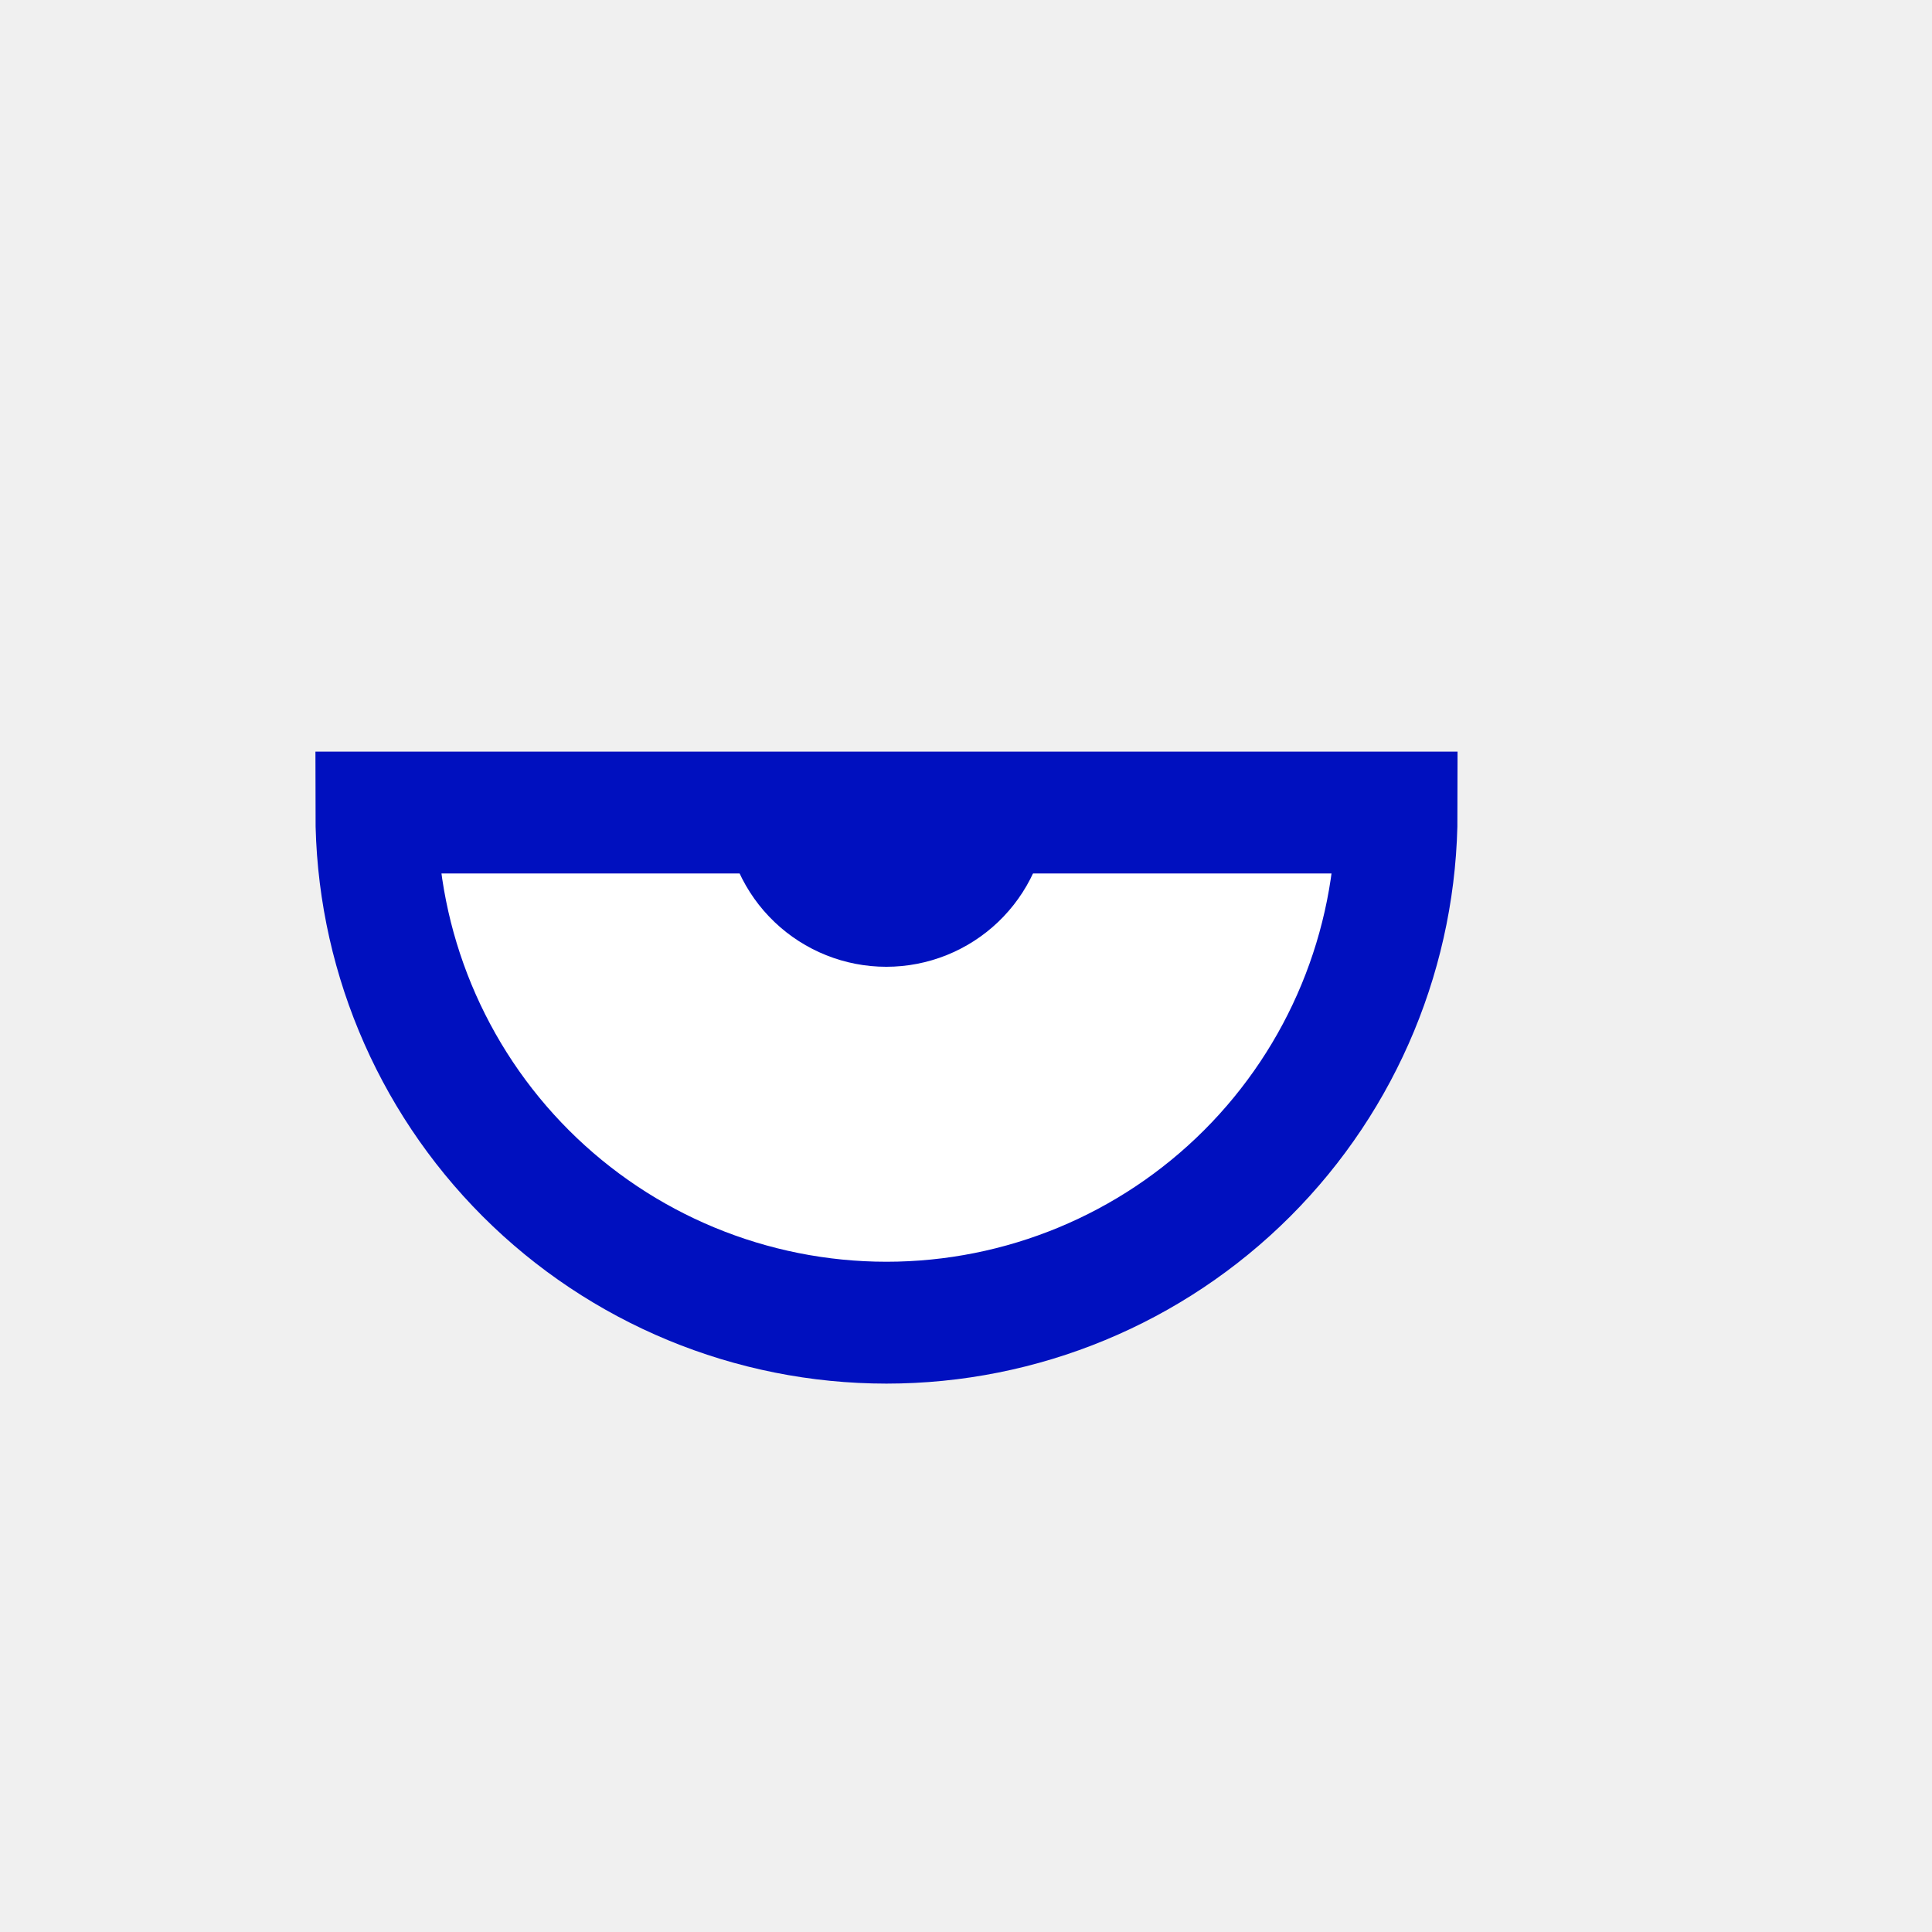
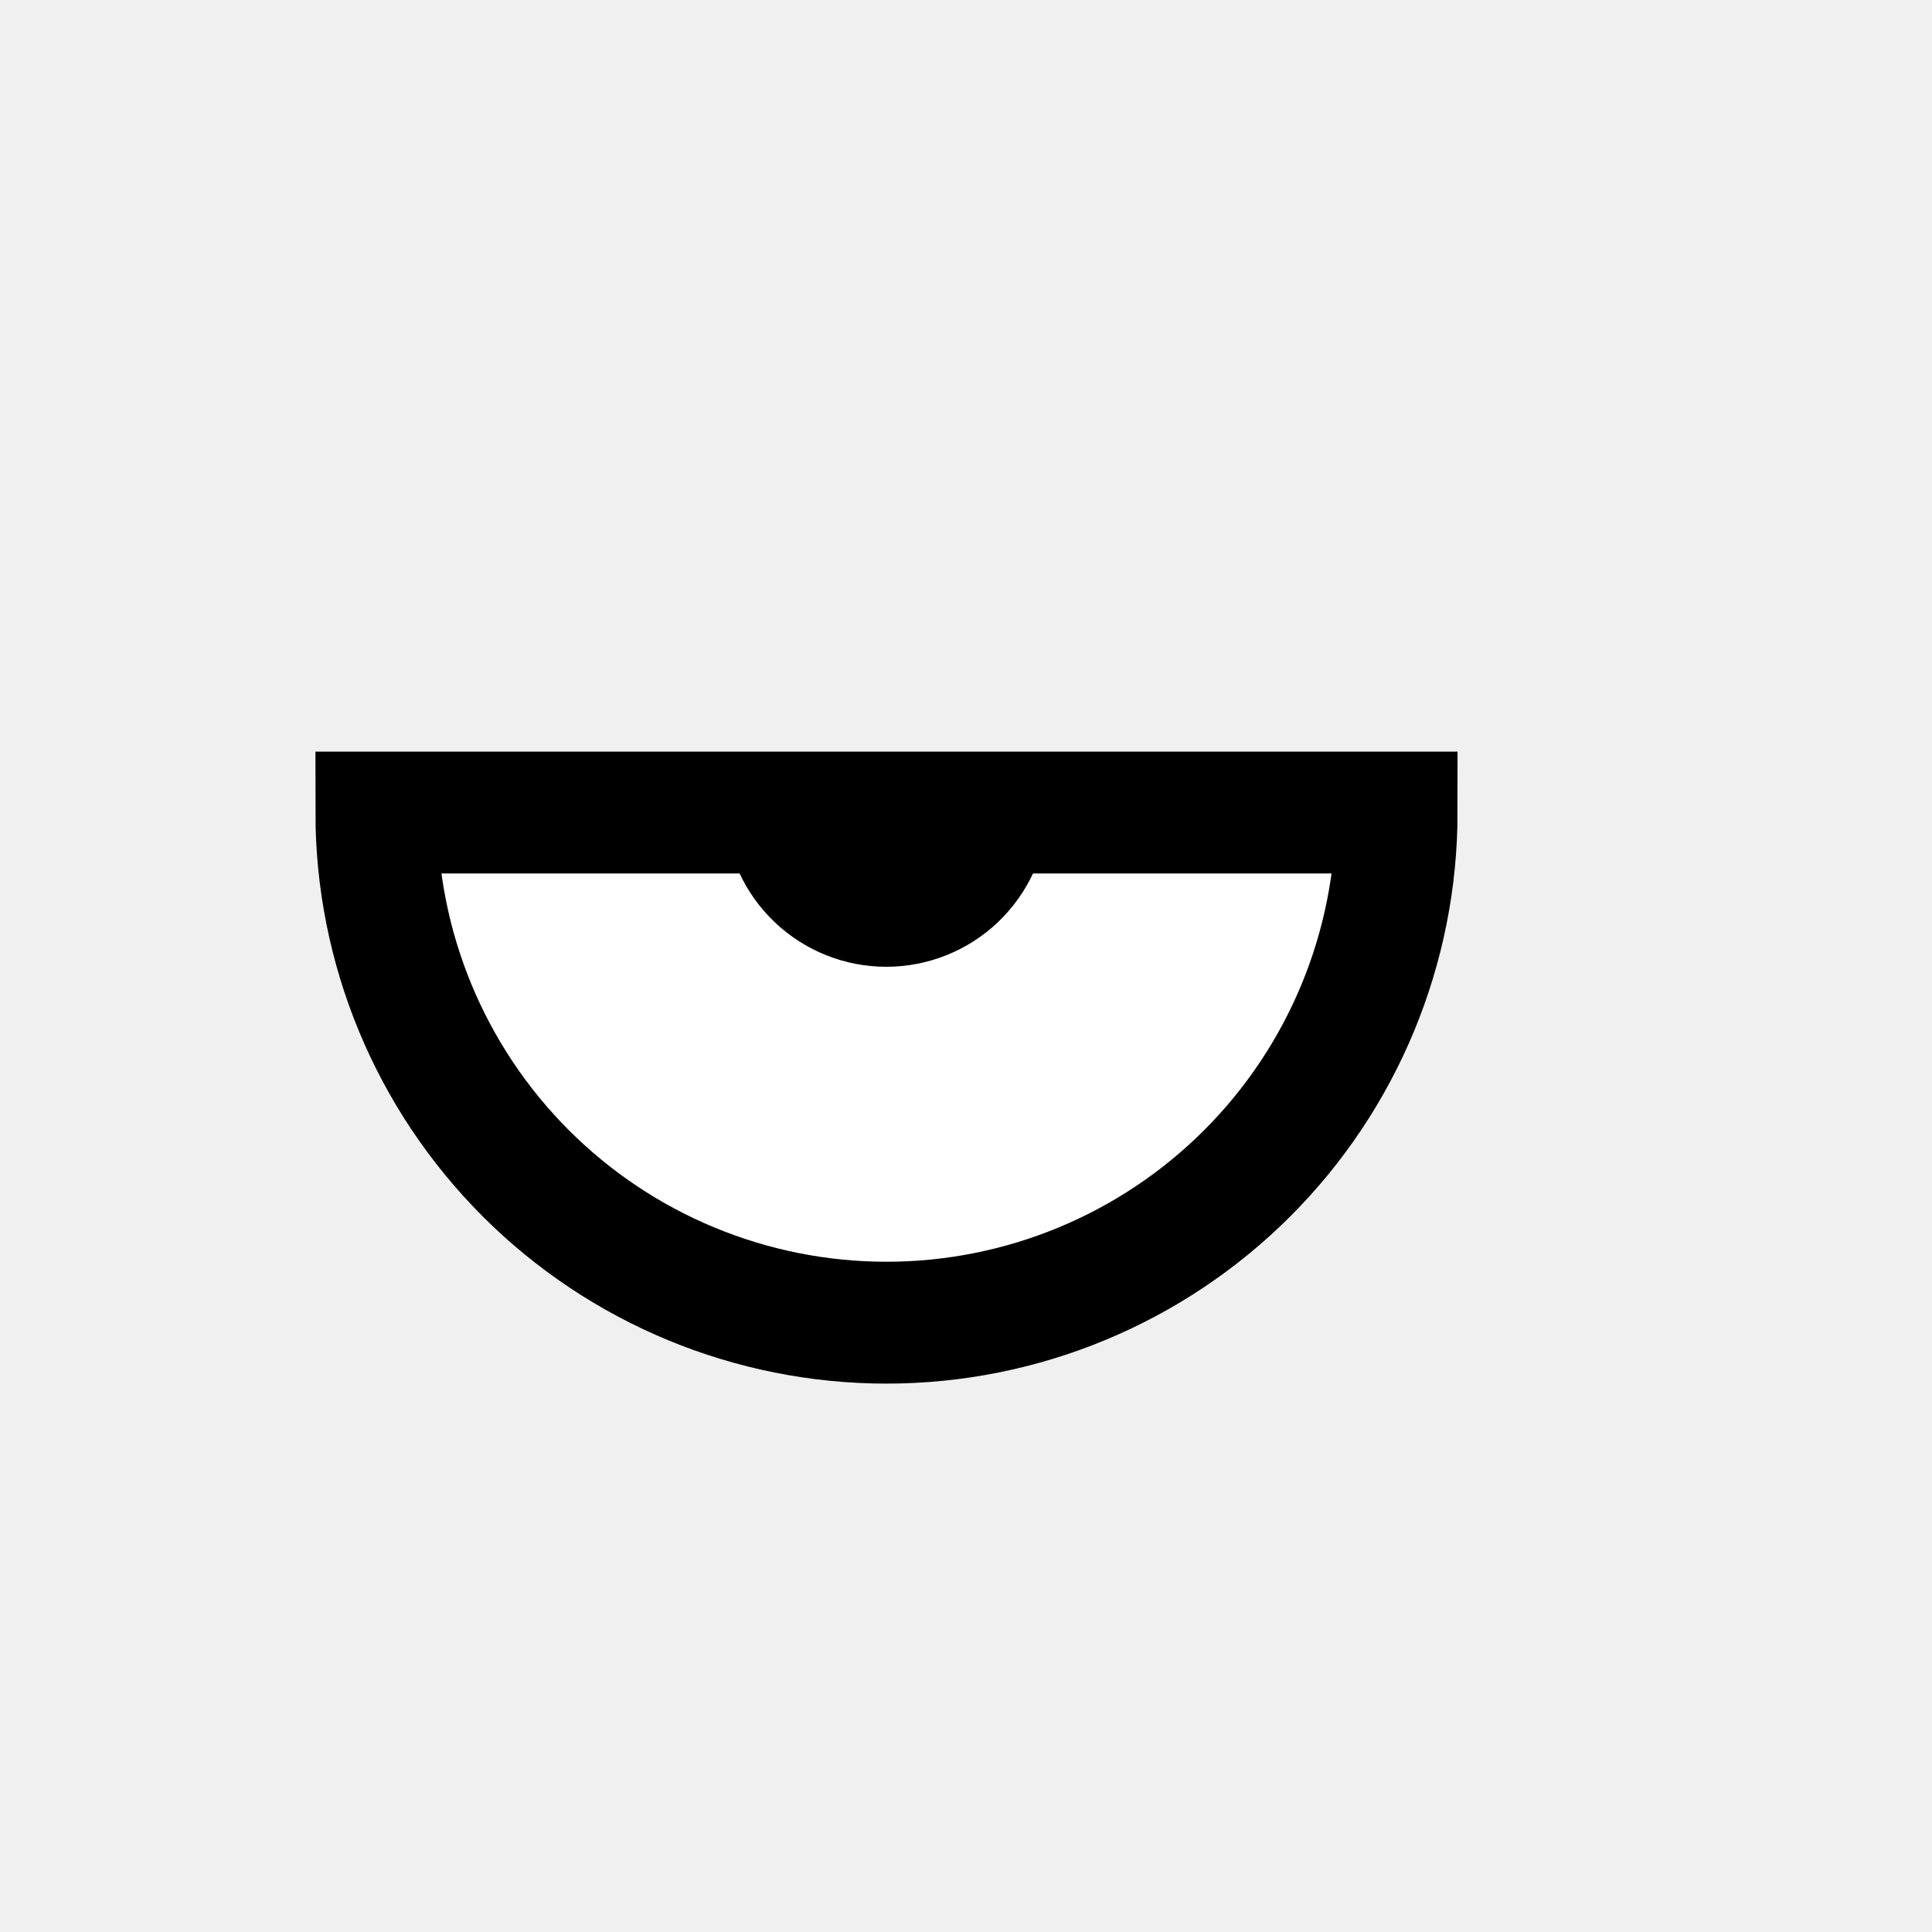
<svg xmlns="http://www.w3.org/2000/svg" width="52" height="52" viewBox="0 0 52 52" fill="none">
  <g id="eyes-44">
    <path id="Vector" d="M10.13 21.87C10.13 25.512 11.577 29.004 14.151 31.579C16.726 34.154 20.219 35.6 23.86 35.6C27.501 35.6 30.994 34.154 33.569 31.579C36.144 29.004 37.59 25.512 37.59 21.87H10.13Z" fill="white" />
    <path id="Vector_2" d="M32.56 21.87C32.6 23.038 32.404 24.202 31.984 25.293C31.564 26.384 30.93 27.379 30.117 28.219C29.305 29.059 28.332 29.727 27.256 30.184C26.18 30.64 25.024 30.875 23.855 30.875C22.686 30.875 21.53 30.64 20.454 30.184C19.378 29.727 18.405 29.059 17.593 28.219C16.78 27.379 16.146 26.384 15.726 25.293C15.306 24.202 15.11 23.038 15.15 21.87H32.56Z" fill="{{eye-fill}}" />
-     <path id="Vector_3" d="M28.21 21.87C28.156 22.989 27.674 24.044 26.863 24.817C26.052 25.59 24.975 26.021 23.855 26.021C22.735 26.021 21.658 25.59 20.847 24.817C20.036 24.044 19.554 22.989 19.5 21.87H28.21Z" fill="#0010BF" />
-     <path id="Vector_4" d="M10.13 21.87C10.13 25.512 11.577 29.004 14.151 31.579C16.726 34.154 20.219 35.6 23.86 35.6C27.501 35.6 30.994 34.154 33.569 31.579C36.144 29.004 37.59 25.512 37.59 21.87H10.13Z" stroke="#0010BF" stroke-width="3.28" />
+     <path id="Vector_3" d="M28.21 21.87C28.156 22.989 27.674 24.044 26.863 24.817C26.052 25.59 24.975 26.021 23.855 26.021C22.735 26.021 21.658 25.59 20.847 24.817C20.036 24.044 19.554 22.989 19.5 21.87H28.21Z" fill="#000000" />
+     <path id="Vector_4" d="M10.13 21.87C10.13 25.512 11.577 29.004 14.151 31.579C16.726 34.154 20.219 35.6 23.86 35.6C27.501 35.6 30.994 34.154 33.569 31.579C36.144 29.004 37.59 25.512 37.59 21.87H10.13Z" stroke="#000000" stroke-width="3.28" />
  </g>
</svg>
